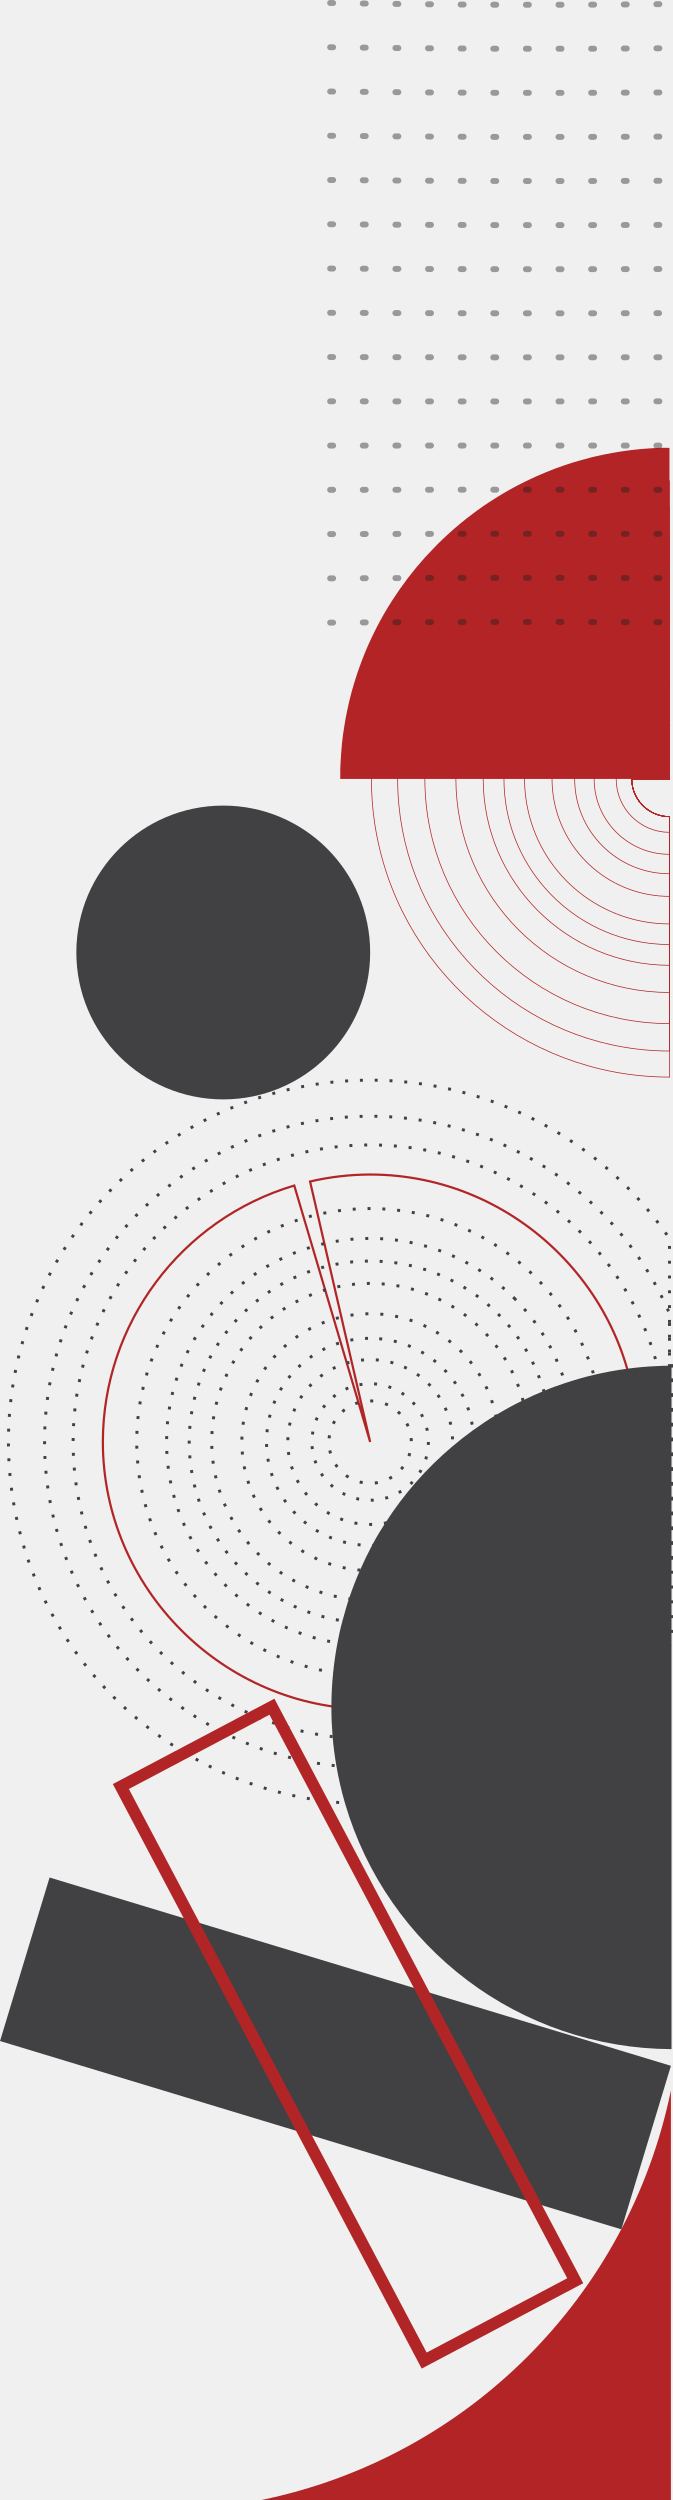
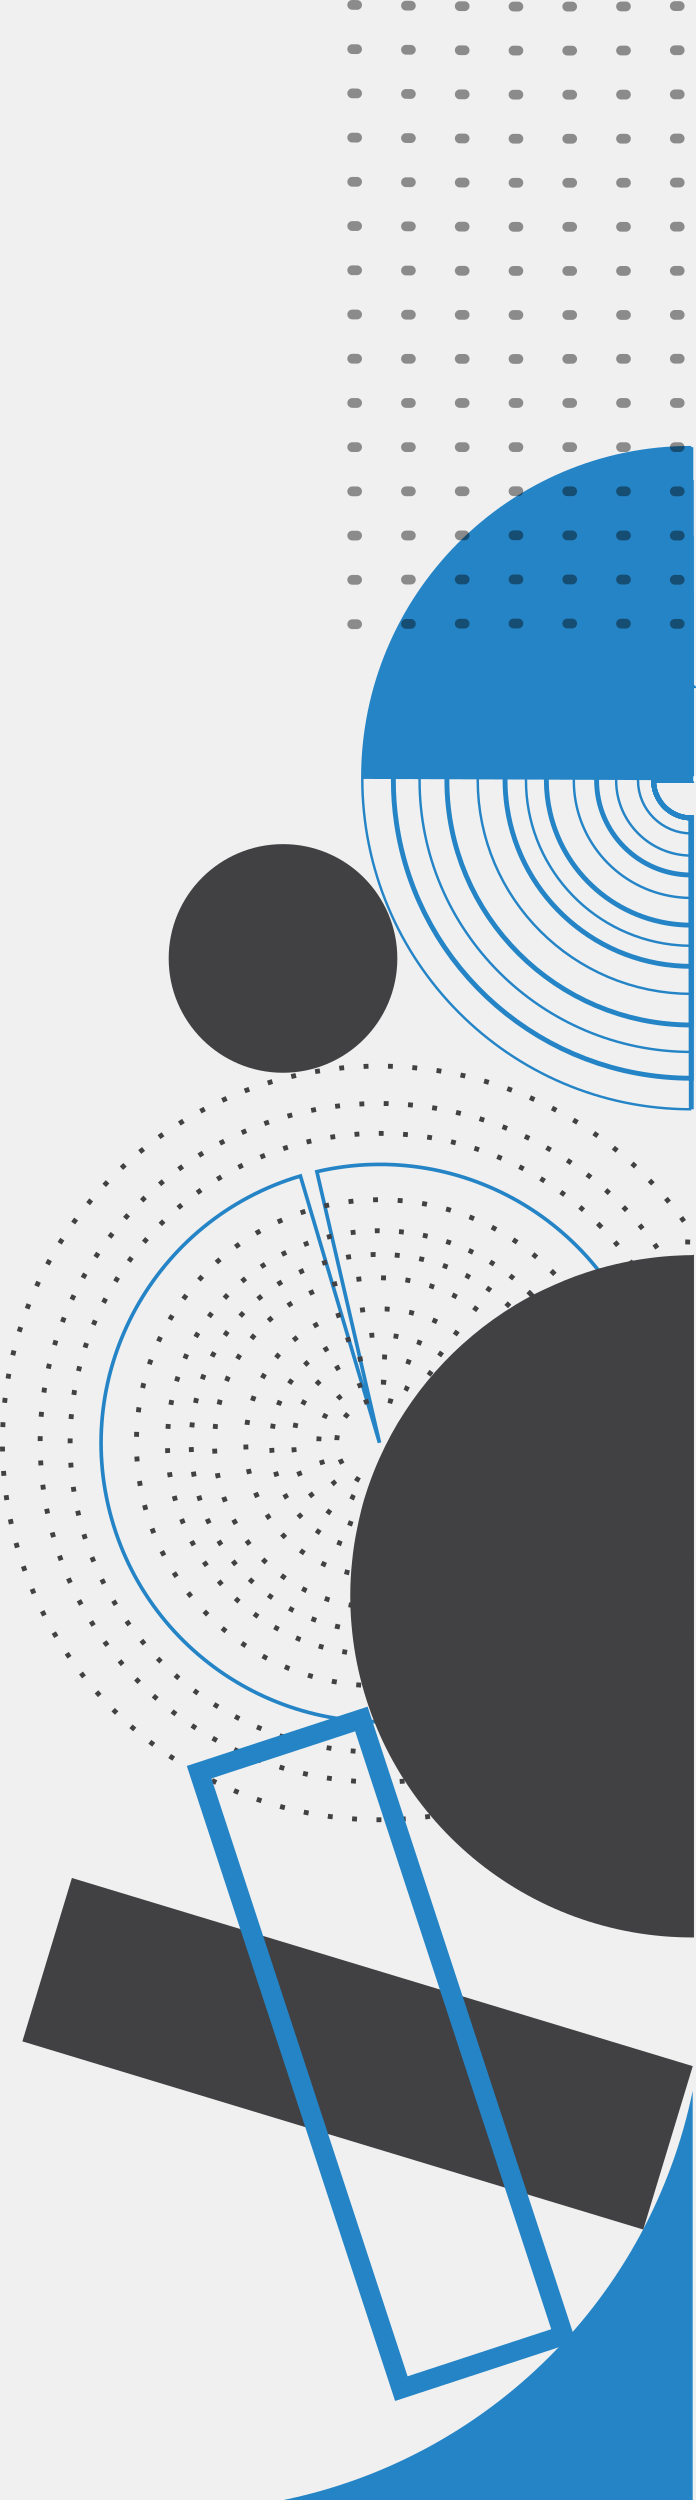
- <svg xmlns="http://www.w3.org/2000/svg" id="Layer_1" data-name="Layer 1" viewBox="0 0 226.9 842.89">
+ <svg xmlns="http://www.w3.org/2000/svg" id="Layer_1" data-name="Layer 1" viewBox="0 0 142.34 511.48">
  <defs>
-     <style>.cls-1,.cls-10,.cls-11,.cls-12,.cls-13,.cls-14,.cls-15,.cls-16,.cls-18,.cls-19,.cls-3,.cls-4,.cls-5,.cls-6,.cls-7,.cls-8,.cls-9{fill:none;stroke-miterlimit:10;}.cls-1,.cls-18,.cls-3{stroke:#b22526;}.cls-1{stroke-width:0.25px;}.cls-2{fill:#b22425;}.cls-3{stroke-width:0.75px;}.cls-10,.cls-11,.cls-12,.cls-13,.cls-14,.cls-15,.cls-16,.cls-4,.cls-5,.cls-6,.cls-7,.cls-8,.cls-9{stroke:#414042;}.cls-4{stroke-dasharray:1 4;}.cls-5{stroke-dasharray:1 4.01;}.cls-6{stroke-dasharray:1 3.98;}.cls-7{stroke-dasharray:1 4.01;}.cls-8{stroke-dasharray:1.01 4.03;}.cls-9{stroke-dasharray:1 3.99;}.cls-10{stroke-dasharray:1 3.99;}.cls-11{stroke-dasharray:0.99 3.95;}.cls-12{stroke-dasharray:1.03 4.11;}.cls-13{stroke-dasharray:1 4;}.cls-15{stroke-dasharray:1 3.99;}.cls-16{stroke-dasharray:1 3.99;}.cls-17{fill:#414042;}.cls-18{stroke-width:4px;}.cls-19{stroke:#231f20;stroke-linecap:round;stroke-width:2px;stroke-dasharray:1 10;opacity:0.42;}</style>
+     <style>.cls-1,.cls-10,.cls-11,.cls-12,.cls-13,.cls-14,.cls-15,.cls-16,.cls-19,.cls-2,.cls-21,.cls-22,.cls-3,.cls-4,.cls-5,.cls-6,.cls-7,.cls-8,.cls-9{fill:none;}.cls-1,.cls-19,.cls-2,.cls-20,.cls-4{stroke:#2484c6;}.cls-1,.cls-10,.cls-11,.cls-12,.cls-13,.cls-14,.cls-15,.cls-16,.cls-19,.cls-2,.cls-20,.cls-21,.cls-22,.cls-3,.cls-4,.cls-5,.cls-6,.cls-7,.cls-8,.cls-9{stroke-miterlimit:10;}.cls-2{stroke-width:0.5px;}.cls-3{stroke:#b22526;stroke-width:0.25px;}.cls-4{stroke-width:0.75px;}.cls-10,.cls-11,.cls-12,.cls-13,.cls-14,.cls-15,.cls-16,.cls-5,.cls-6,.cls-7,.cls-8,.cls-9{stroke:#414042;}.cls-5{stroke-dasharray:1.01 4.03;}.cls-6{stroke-dasharray:0.99 3.96;}.cls-7{stroke-dasharray:1.01 4.04;}.cls-8{stroke-dasharray:1.01 4.04;}.cls-9{stroke-dasharray:1.01 4.04;}.cls-10{stroke-dasharray:0.99 3.96;}.cls-11{stroke-dasharray:1 4.01;}.cls-12{stroke-dasharray:0.97 3.9;}.cls-13{stroke-dasharray:1 4.01;}.cls-14{stroke-dasharray:0.99 3.98;}.cls-15{stroke-dasharray:1 3.98;}.cls-16{stroke-dasharray:1 3.99;}.cls-17{fill:#414042;}.cls-18,.cls-20{fill:#2484c6;}.cls-19{stroke-width:4px;}.cls-21{stroke:#fff;}.cls-22{stroke:#000;stroke-linecap:round;stroke-width:2px;stroke-dasharray:1 10;opacity:0.42;}</style>
  </defs>
-   <path class="cls-1" d="M594.6,179.14v82.49H581.88v0a12.68,12.68,0,0,0,6,10.77,12.54,12.54,0,0,0,6.75,1.93v69.79a82.59,82.59,0,0,1-82.51-82.49v0a82.6,82.6,0,0,1,82.51-82.49Z" transform="translate(-368.88 1)" />
-   <path class="cls-1" d="M594.6,189.59v72H581.88v0a12.68,12.68,0,0,0,6,10.77,12.54,12.54,0,0,0,6.75,1.93v59.34a72.16,72.16,0,0,1-72.05-72v0a72.13,72.13,0,0,1,72.05-72Z" transform="translate(-368.88 1)" />
-   <path class="cls-1" d="M594.6,198.8v62.83H581.88v0a12.68,12.68,0,0,0,6,10.77,12.54,12.54,0,0,0,6.75,1.93v50.13a62.93,62.93,0,0,1-62.84-62.83v0a62.83,62.83,0,0,1,53.85-62.17A60.93,60.93,0,0,1,594.6,198.8Z" transform="translate(-368.88 1)" />
-   <path class="cls-1" d="M594.6,205.79v55.84H581.88v0a12.68,12.68,0,0,0,6,10.77,12.54,12.54,0,0,0,6.75,1.93v43.14a57.65,57.65,0,0,1-6.66-.41,55.85,55.85,0,0,1-49.18-55.43v0a57.25,57.25,0,0,1,.39-6.64A55.87,55.87,0,0,1,594.6,205.79Z" transform="translate(-368.88 1)" />
-   <path class="cls-1" d="M594.6,212.75v48.88H581.88v0a12.68,12.68,0,0,0,6,10.77,12.54,12.54,0,0,0,6.75,1.93v36.18A48.89,48.89,0,0,1,547,272.63a48.15,48.15,0,0,1-1.27-11v0A48.9,48.9,0,0,1,583.6,214,48.32,48.32,0,0,1,594.6,212.75Z" transform="translate(-368.88 1)" />
-   <path class="cls-1" d="M594.6,222v39.61H581.88v0a12.68,12.68,0,0,0,6,10.77,12.54,12.54,0,0,0,6.75,1.93v26.91a39.16,39.16,0,0,1-7.26-.67A39.66,39.66,0,0,1,555,261.65v0a38.13,38.13,0,0,1,.68-7.24A39.64,39.64,0,0,1,594.6,222Z" transform="translate(-368.88 1)" />
-   <path class="cls-1" d="M594.6,229.69v31.94H581.88v0a12.68,12.68,0,0,0,6,10.77,12.54,12.54,0,0,0,6.75,1.93v19.26a32,32,0,0,1-32-32v0a32,32,0,0,1,32-31.94Z" transform="translate(-368.88 1)" />
-   <path class="cls-1" d="M594.6,236.22v25.41H581.88v0a12.68,12.68,0,0,0,6,10.77,12.54,12.54,0,0,0,6.75,1.93v12.71a25.43,25.43,0,0,1-25.43-25.41v0a25.46,25.46,0,0,1,25.43-25.41Z" transform="translate(-368.88 1)" />
-   <path class="cls-1" d="M594.6,243.66v18H581.88v0a12.68,12.68,0,0,0,6,10.77,12.54,12.54,0,0,0,6.75,1.93v5.27a18,18,0,0,1-18-18v0a18,18,0,0,1,18-18Z" transform="translate(-368.88 1)" />
-   <path class="cls-1" d="M594.6,248.93v12.7H581.88a12.7,12.7,0,0,1,12.72-12.7Z" transform="translate(-368.88 1)" />
-   <path class="cls-1" d="M594.6,170v91.66H581.88v0a12.68,12.68,0,0,0,6,10.77,12.54,12.54,0,0,0,6.75,1.93v79a89.78,89.78,0,0,1-10.93-.66,91.7,91.7,0,0,1-80.75-91v0a89.74,89.74,0,0,1,.66-10.92A91.67,91.67,0,0,1,594.6,170Z" transform="translate(-368.88 1)" />
-   <path class="cls-1" d="M594.6,161.13v100.5H581.88v0a12.68,12.68,0,0,0,6,10.77,12.54,12.54,0,0,0,6.75,1.93v87.82A100.55,100.55,0,0,1,495.12,276a98.78,98.78,0,0,1-1-14.38v0a100.52,100.52,0,0,1,86.14-99.46A98.78,98.78,0,0,1,594.6,161.13Z" transform="translate(-368.88 1)" />
-   <path class="cls-2" d="M594.6,150V261.63h-111c0-.95,0-1.93,0-2.88s.07-1.92.12-2.86.1-1.91.18-2.85.15-1.81.23-2.71a2.58,2.58,0,0,0,0-.29c.07-.58.12-1.14.2-1.7s.17-1.32.25-2c.12-.88.25-1.73.4-2.59s.28-1.73.44-2.59.33-1.68.5-2.51a103,103,0,0,1,3.26-12.15c.27-.79.53-1.59.81-2.36s.56-1.55.86-2.33.59-1.53.9-2.31.58-1.41.89-2.12l.15-.37c.3-.67.6-1.35.91-2s.56-1.22.86-1.83c.39-.81.79-1.62,1.2-2.42s.83-1.6,1.26-2.39.87-1.59,1.31-2.36c.91-1.55,1.84-3.1,2.81-4.6a113.69,113.69,0,0,1,11.06-14.52q2-2.17,4.06-4.27c.63-.63,1.27-1.25,1.91-1.86s1.22-1.16,1.85-1.72c1.37-1.25,2.77-2.47,4.22-3.66,1.22-1,2.46-2,3.73-2.93q3.78-2.89,7.82-5.4a103.73,103.73,0,0,1,10.37-5.79c2.13-1.07,4.31-2,6.52-2.93s4.43-1.77,6.69-2.52l0,0c1.51-.51,3-1,4.54-1.42.78-.23,1.53-.44,2.31-.64s1.32-.37,2-.53l.74-.18c.64-.15,1.27-.3,1.91-.43s1.22-.28,1.83-.4c.91-.19,1.83-.36,2.74-.52,1.83-.33,3.7-.61,5.56-.86,3.69-.46,7.47-.76,11.28-.86h0C593.12,150,593.86,150,594.6,150Z" transform="translate(-368.88 1)" />
-   <path class="cls-3" d="M493.68,485.17l-20.26-87.82A90.26,90.26,0,0,1,493.68,395c49.44,0,90.13,40.69,90.13,90.13s-40.69,90.12-90.13,90.12-90.12-40.68-90.12-90.12a90.33,90.33,0,0,1,64.53-86.42Z" transform="translate(-368.88 1)" />
-   <circle class="cls-4" cx="124.8" cy="486.17" r="78.7" />
-   <circle class="cls-5" cx="493.68" cy="485.17" r="68.64" transform="translate(-567.35 492.19) rotate(-45)" />
-   <circle class="cls-6" cx="493.68" cy="485.17" r="61.01" transform="translate(-567.35 492.19) rotate(-45)" />
-   <circle class="cls-7" cx="493.68" cy="485.17" r="53.4" transform="translate(-525.86 722.27) rotate(-64.45)" />
-   <circle class="cls-8" cx="493.68" cy="485.17" r="43.28" transform="translate(-545.07 660.44) rotate(-59.08)" />
-   <circle class="cls-9" cx="493.68" cy="485.17" r="34.91" transform="translate(-402.21 934.91) rotate(-84.92)" />
-   <circle class="cls-10" cx="493.68" cy="485.17" r="27.78" transform="translate(-520.48 736.6) rotate(-65.71)" />
-   <circle class="cls-11" cx="124.8" cy="486.17" r="19.64" />
-   <circle class="cls-12" cx="493.68" cy="485.17" r="13.89" transform="translate(-534.76 276.21) rotate(-26.84)" />
-   <circle class="cls-13" cx="124.8" cy="486.17" r="100.15" />
-   <path class="cls-14" d="M594.6,459v.5c.23,0,.44,0,.68,0v.5" transform="translate(-368.88 1)" />
-   <path class="cls-15" d="M595.28,464v62.88c-.22.55-.45,1.08-.68,1.6a109.8,109.8,0,1,1,0-86.65V457" transform="translate(-368.88 1)" />
-   <path class="cls-14" d="M595.28,460v-.5c-.24,0-.45,0-.68,0V459" transform="translate(-368.88 1)" />
-   <path class="cls-16" d="M594.6,455V416.58A122,122,0,1,0,471.35,605.13a125,125,0,0,0,13.82,1.78A122.14,122.14,0,0,0,594.6,553.79l.68-1V462" transform="translate(-368.88 1)" />
-   <circle class="cls-17" cx="75.27" cy="321.14" r="49.53" />
-   <path class="cls-17" d="M595.28,459.5V689.88a115.23,115.23,0,0,1-110.11-83,113.2,113.2,0,0,1-2.88-12.52c-.56-3.25-1-6.54-1.27-9.89s-.41-6.5-.41-9.8v-.36a111,111,0,0,1,.61-11.46c.33-3.37.82-6.68,1.45-10,.48-2.52,1-5,1.7-7.47s1.37-5,2.17-7.35c1.12-3.34,2.38-6.62,3.8-9.8,1.23-2.8,2.57-5.56,4-8.25s2.9-5.14,4.52-7.62h0a114.87,114.87,0,0,1,22.53-25.68c2.24-1.91,4.58-3.74,7-5.48s5-3.48,7.66-5.08c3-1.81,6-3.48,9.18-5q3.46-1.71,7-3.15c2.34-1,4.73-1.86,7.16-2.65h0c3.17-1.06,6.37-2,9.65-2.76a112.73,112.73,0,0,1,11.28-2.08c3.36-.46,6.76-.77,10.21-.9,1.33-.09,2.69-.12,4-.12C594.83,459.5,595,459.5,595.28,459.5Z" transform="translate(-368.88 1)" />
-   <path class="cls-2" d="M457,841.89A177.5,177.5,0,0,0,595.08,703.81V841.89Z" transform="translate(-368.88 1)" />
-   <rect class="cls-17" x="453.17" y="581.83" width="57.61" height="218.9" transform="translate(-688.25 953.09) rotate(-73.14)" />
-   <rect class="cls-18" x="457.4" y="575.23" width="57.61" height="218.9" transform="translate(-632.4 307.41) rotate(-27.85)" />
-   <path class="cls-19" d="M480.19,208.92q56.77-.4,113.55-.12" transform="translate(-368.88 1)" />
-   <path class="cls-19" d="M480.19,0q56.67,1,113.35.38" transform="translate(-368.88 1)" />
-   <path class="cls-19" d="M480.19,89.54q55.68.36,111.37.17" transform="translate(-368.88 1)" />
-   <path class="cls-19" d="M480.19,74.61q55.62.44,111.24.22" transform="translate(-368.88 1)" />
-   <path class="cls-19" d="M480.19,59.69q55.68.54,111.37.26" transform="translate(-368.88 1)" />
-   <path class="cls-19" d="M480.19,44.77q56,.63,112,.29" transform="translate(-368.88 1)" />
-   <path class="cls-19" d="M480.19,29.85q55.86.72,111.71.33" transform="translate(-368.88 1)" />
-   <path class="cls-19" d="M480.19,14.92q56.27.83,112.54.36" transform="translate(-368.88 1)" />
-   <path class="cls-19" d="M480.19,119.38q55.6.18,111.21.08" transform="translate(-368.88 1)" />
-   <path class="cls-19" d="M480.19,104.46q55.45.27,110.9.13" transform="translate(-368.88 1)" />
-   <path class="cls-19" d="M480.19,149.23h111.2" transform="translate(-368.88 1)" />
-   <path class="cls-19" d="M480.19,134.31q55.55.08,111.09,0" transform="translate(-368.88 1)" />
-   <path class="cls-19" d="M480.19,179.07q56.59-.19,113.18-.06" transform="translate(-368.88 1)" />
-   <path class="cls-19" d="M480.19,164.15q55.86-.1,111.7,0" transform="translate(-368.88 1)" />
-   <path class="cls-19" d="M480.19,194q57-.31,113.9-.09" transform="translate(-368.88 1)" />
+   <path class="cls-1" d="M594.37,206.91v50h-7.71a7.67,7.67,0,0,0,3.62,6.53,7.56,7.56,0,0,0,4.09,1.17V307a50.07,50.07,0,0,1-50-50h0a50.07,50.07,0,0,1,50-50Z" transform="translate(-452.94 -97.29)" />
+   <path class="cls-2" d="M594.37,213.25v43.68h-7.71a7.67,7.67,0,0,0,3.62,6.53,7.56,7.56,0,0,0,4.09,1.17v36a43.75,43.75,0,0,1-43.69-43.68h0a43.75,43.75,0,0,1,43.69-43.68Z" transform="translate(-452.94 -97.29)" />
+   <path class="cls-1" d="M594.37,218.83v38.1h-7.71a7.67,7.67,0,0,0,3.62,6.53,7.56,7.56,0,0,0,4.09,1.17V295a38.11,38.11,0,0,1-37.7-32.65,37.42,37.42,0,0,1-.4-5.45h0a38.1,38.1,0,0,1,32.65-37.7A37.32,37.32,0,0,1,594.37,218.83Z" transform="translate(-452.94 -97.29)" />
+   <path class="cls-2" d="M594.37,223.07v33.86h-7.71a7.67,7.67,0,0,0,3.62,6.53,7.56,7.56,0,0,0,4.09,1.17V290.8a34.49,34.49,0,0,1-4-.25,33.87,33.87,0,0,1-29.82-33.61h0a34.3,34.3,0,0,1,.24-4A33.88,33.88,0,0,1,594.37,223.07Z" transform="translate(-452.94 -97.29)" />
+   <path class="cls-1" d="M594.37,227.29v29.64h-7.71a7.67,7.67,0,0,0,3.62,6.53,7.56,7.56,0,0,0,4.09,1.17v21.94a29.65,29.65,0,0,1-28.88-23,29.29,29.29,0,0,1-.77-6.66h0a29.7,29.7,0,0,1,29.65-29.64Z" transform="translate(-452.94 -97.29)" />
+   <path class="cls-2" d="M594.37,232.91v24h-7.71a7.67,7.67,0,0,0,3.62,6.53,7.56,7.56,0,0,0,4.09,1.17V281a23.63,23.63,0,0,1-4.4-.41,24,24,0,0,1-19.63-23.61h0a23.53,23.53,0,0,1,.41-4.39A24,24,0,0,1,594.37,232.91Z" transform="translate(-452.94 -97.29)" />
+   <path class="cls-1" d="M594.37,237.56v19.37h-7.71a7.67,7.67,0,0,0,3.62,6.53,7.56,7.56,0,0,0,4.09,1.17v11.68A19.39,19.39,0,0,1,575,256.94h0a19.39,19.39,0,0,1,19.38-19.37Z" transform="translate(-452.94 -97.29)" />
+   <path class="cls-2" d="M594.37,241.52v15.41h-7.71a7.67,7.67,0,0,0,3.62,6.53,7.56,7.56,0,0,0,4.09,1.17v7.71A15.42,15.42,0,0,1,579,256.94h0a15.44,15.44,0,0,1,15.42-15.41Z" transform="translate(-452.94 -97.29)" />
+   <path class="cls-2" d="M594.37,246v10.9h-7.71a7.67,7.67,0,0,0,3.62,6.53,7.56,7.56,0,0,0,4.09,1.17v3.2a10.9,10.9,0,0,1-10.9-10.9h0a10.92,10.92,0,0,1,10.9-10.9Z" transform="translate(-452.94 -97.29)" />
+   <path class="cls-3" d="M594.37,249.23v7.7h-7.71a7.7,7.7,0,0,1,7.71-7.7Z" transform="translate(-452.94 -97.29)" />
+   <path class="cls-2" d="M594.37,201.35v55.58h-7.71a7.67,7.67,0,0,0,3.62,6.53,7.56,7.56,0,0,0,4.09,1.17v47.88a55.62,55.62,0,0,1-55.59-55.58h0a54.94,54.94,0,0,1,.4-6.62A55.59,55.59,0,0,1,594.37,201.35Z" transform="translate(-452.94 -97.29)" />
+   <path class="cls-1" d="M594.37,196v60.94h-7.71a7.67,7.67,0,0,0,3.62,6.53,7.56,7.56,0,0,0,4.09,1.17v53.25a61,61,0,0,1-60.32-52.23,60,60,0,0,1-.63-8.72h0a61,61,0,0,1,52.23-60.31A60,60,0,0,1,594.37,196Z" transform="translate(-452.94 -97.29)" />
+   <path class="cls-4" d="M530.58,392.47,517.77,337a57,57,0,1,1-3.37.89Z" transform="translate(-452.94 -97.29)" />
+   <circle class="cls-5" cx="530.58" cy="392.47" r="49.74" transform="translate(-575.05 392.84) rotate(-45)" />
+   <circle class="cls-6" cx="530.58" cy="392.47" r="43.39" transform="translate(-575.05 392.84) rotate(-45)" />
+   <circle class="cls-7" cx="530.58" cy="392.47" r="38.56" transform="translate(-356.08 792.6) rotate(-85.4)" />
+   <circle class="cls-8" cx="530.58" cy="392.47" r="33.75" transform="translate(-393.4 757.42) rotate(-80.95)" />
+   <circle class="cls-9" cx="530.58" cy="392.47" r="27.36" transform="translate(-581.9 271.76) rotate(-34.46)" />
+   <circle class="cls-10" cx="530.58" cy="392.47" r="22.07" transform="translate(-486.21 -47.77) rotate(-5.18)" />
+   <circle class="cls-11" cx="530.58" cy="392.47" r="17.56" transform="translate(-492.09 -37.91) rotate(-6.18)" />
+   <circle class="cls-12" cx="530.58" cy="392.47" r="12.42" transform="translate(-331.57 812.96) rotate(-88.17)" />
+   <circle class="cls-13" cx="530.58" cy="392.47" r="8.78" transform="translate(-527.6 32.08) rotate(-13)" />
+   <circle class="cls-14" cx="530.58" cy="392.47" r="63.3" transform="translate(-575.05 392.84) rotate(-45)" />
+   <path class="cls-15" d="M593.6,421.57c-.05-2.46-.09-4.85-.33-7.05-1.06-10-2.85-20-3.19-30.13-.18-5.48-.05-11-.18-16.44-.1-4.1-.53-8.21-.5-12.31a69.41,69.41,0,1,0-66,105.87,68.43,68.43,0,0,0,17.13-.34A69.33,69.33,0,0,0,593.6,421.57Z" transform="translate(-452.94 -97.29)" />
+   <path class="cls-16" d="M454.75,378.36a77.14,77.14,0,0,0,139.62,57.49l0-.07q0-23-.18-46c-.09-13.72-1-27.7-.46-41.44a77.1,77.1,0,0,0-139,30.07Z" transform="translate(-452.94 -97.29)" />
+   <circle class="cls-17" cx="57.9" cy="196.09" r="23.39" />
+   <path class="cls-17" d="M594.92,354V493.68a70,70,0,0,1-69.29-57.9q-.51-3-.77-6c-.18-2-.26-3.94-.26-5.94v-.22a66.37,66.37,0,0,1,.38-6.95q.3-3.06.89-6c.29-1.53.63-3,1-4.53s.84-3,1.33-4.46c.69-2,1.46-4,2.33-5.94q1.14-2.55,2.47-5t2.77-4.62h0a70,70,0,0,1,13.81-15.57q2.07-1.74,4.28-3.32c1.52-1.09,3.08-2.11,4.69-3.08,1.83-1.1,3.7-2.11,5.63-3q2.13-1,4.31-1.91c1.44-.59,2.9-1.13,4.39-1.61h0c1.94-.64,3.9-1.2,5.92-1.67a68.39,68.39,0,0,1,6.91-1.26c2.07-.28,4.15-.47,6.26-.55.82-.05,1.65-.07,2.48-.07Z" transform="translate(-452.94 -97.29)" />
+   <path class="cls-18" d="M510.94,608.77a107.63,107.63,0,0,0,83.72-83.72v83.72Z" transform="translate(-452.94 -97.29)" />
+   <rect class="cls-17" x="508.62" y="451.08" width="34.93" height="132.73" transform="translate(-574.63 773.58) rotate(-73.14)" />
+   <rect class="cls-19" x="513.51" y="451.08" width="34.93" height="132.73" transform="translate(-587.78 94.01) rotate(-18.16)" />
+   <path class="cls-2" d="M594.37,324.24c-37.17,0-67.31-30.32-67.31-67.73s30.14-67.74,67.31-67.74" transform="translate(-452.94 -97.29)" />
+   <line class="cls-20" x1="141.43" y1="226.95" x2="141.43" y2="167.35" />
+   <path class="cls-18" d="M594.78,188.77v68.16l-67.8-.28A67.93,67.93,0,0,1,594.78,188.77Z" transform="translate(-452.94 -97.29)" />
+   <line class="cls-21" x1="142.34" y1="159.32" x2="141.84" y2="159.32" />
+   <path class="cls-22" d="M525,225q34.43-.25,68.85-.07" transform="translate(-452.94 -97.29)" />
+   <path class="cls-22" d="M525,98.29q34.37.58,68.73.23" transform="translate(-452.94 -97.29)" />
+   <path class="cls-22" d="M525,152.58q33.76.22,67.52.11" transform="translate(-452.94 -97.29)" />
+   <path class="cls-22" d="M525,143.53q33.72.27,67.45.13" transform="translate(-452.94 -97.29)" />
+   <path class="cls-22" d="M525,134.48q33.76.33,67.52.16" transform="translate(-452.94 -97.29)" />
+   <path class="cls-22" d="M525,125.44q34,.38,67.92.18" transform="translate(-452.94 -97.29)" />
+   <path class="cls-22" d="M525,116.39q33.86.44,67.73.2" transform="translate(-452.94 -97.29)" />
+   <path class="cls-22" d="M525,107.34q34.11.5,68.24.22" transform="translate(-452.94 -97.29)" />
+   <path class="cls-22" d="M525,170.68q33.72.1,67.43,0" transform="translate(-452.94 -97.29)" />
+   <path class="cls-22" d="M525,161.63q33.62.17,67.24.08" transform="translate(-452.94 -97.29)" />
+   <path class="cls-22" d="M525,188.77h67.42" transform="translate(-452.94 -97.29)" />
+   <path class="cls-22" d="M525,179.73q33.68,0,67.36,0" transform="translate(-452.94 -97.29)" />
+   <path class="cls-22" d="M525,206.87q34.31-.12,68.62,0" transform="translate(-452.94 -97.29)" />
+   <path class="cls-22" d="M525,197.82q33.86-.06,67.73,0" transform="translate(-452.94 -97.29)" />
+   <path class="cls-22" d="M525,215.92q34.53-.18,69.06,0" transform="translate(-452.94 -97.29)" />
</svg>
